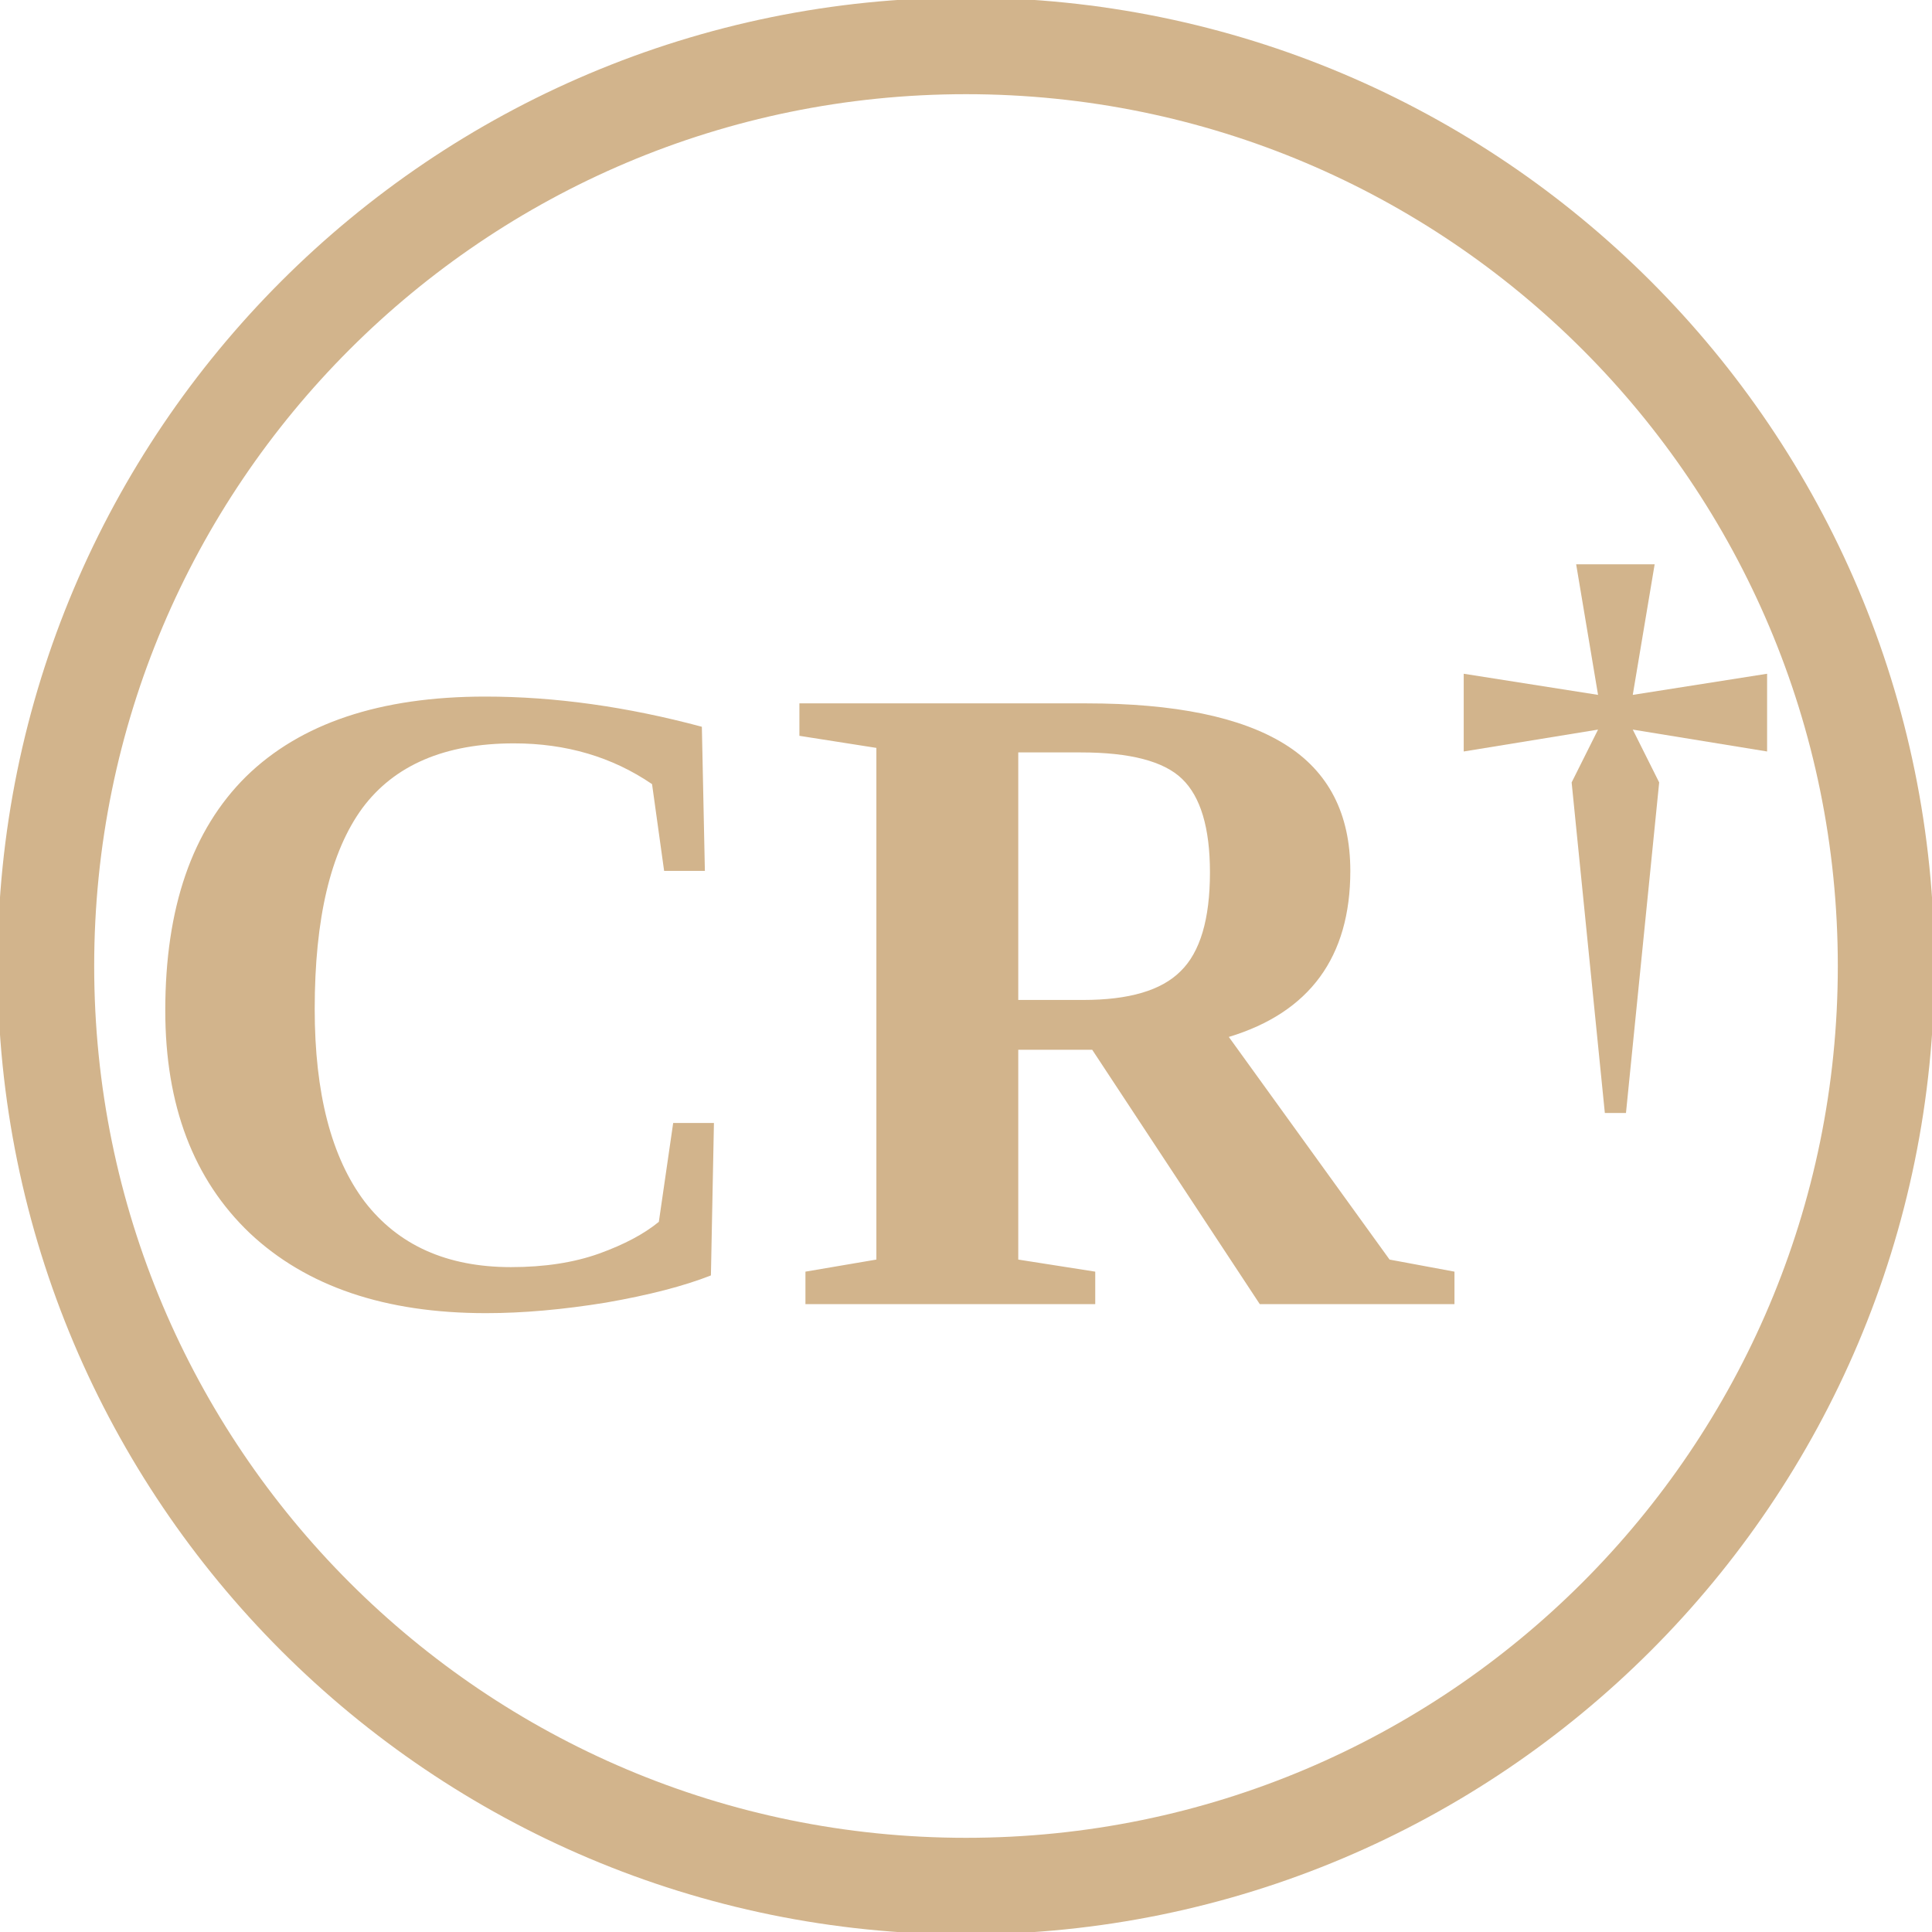
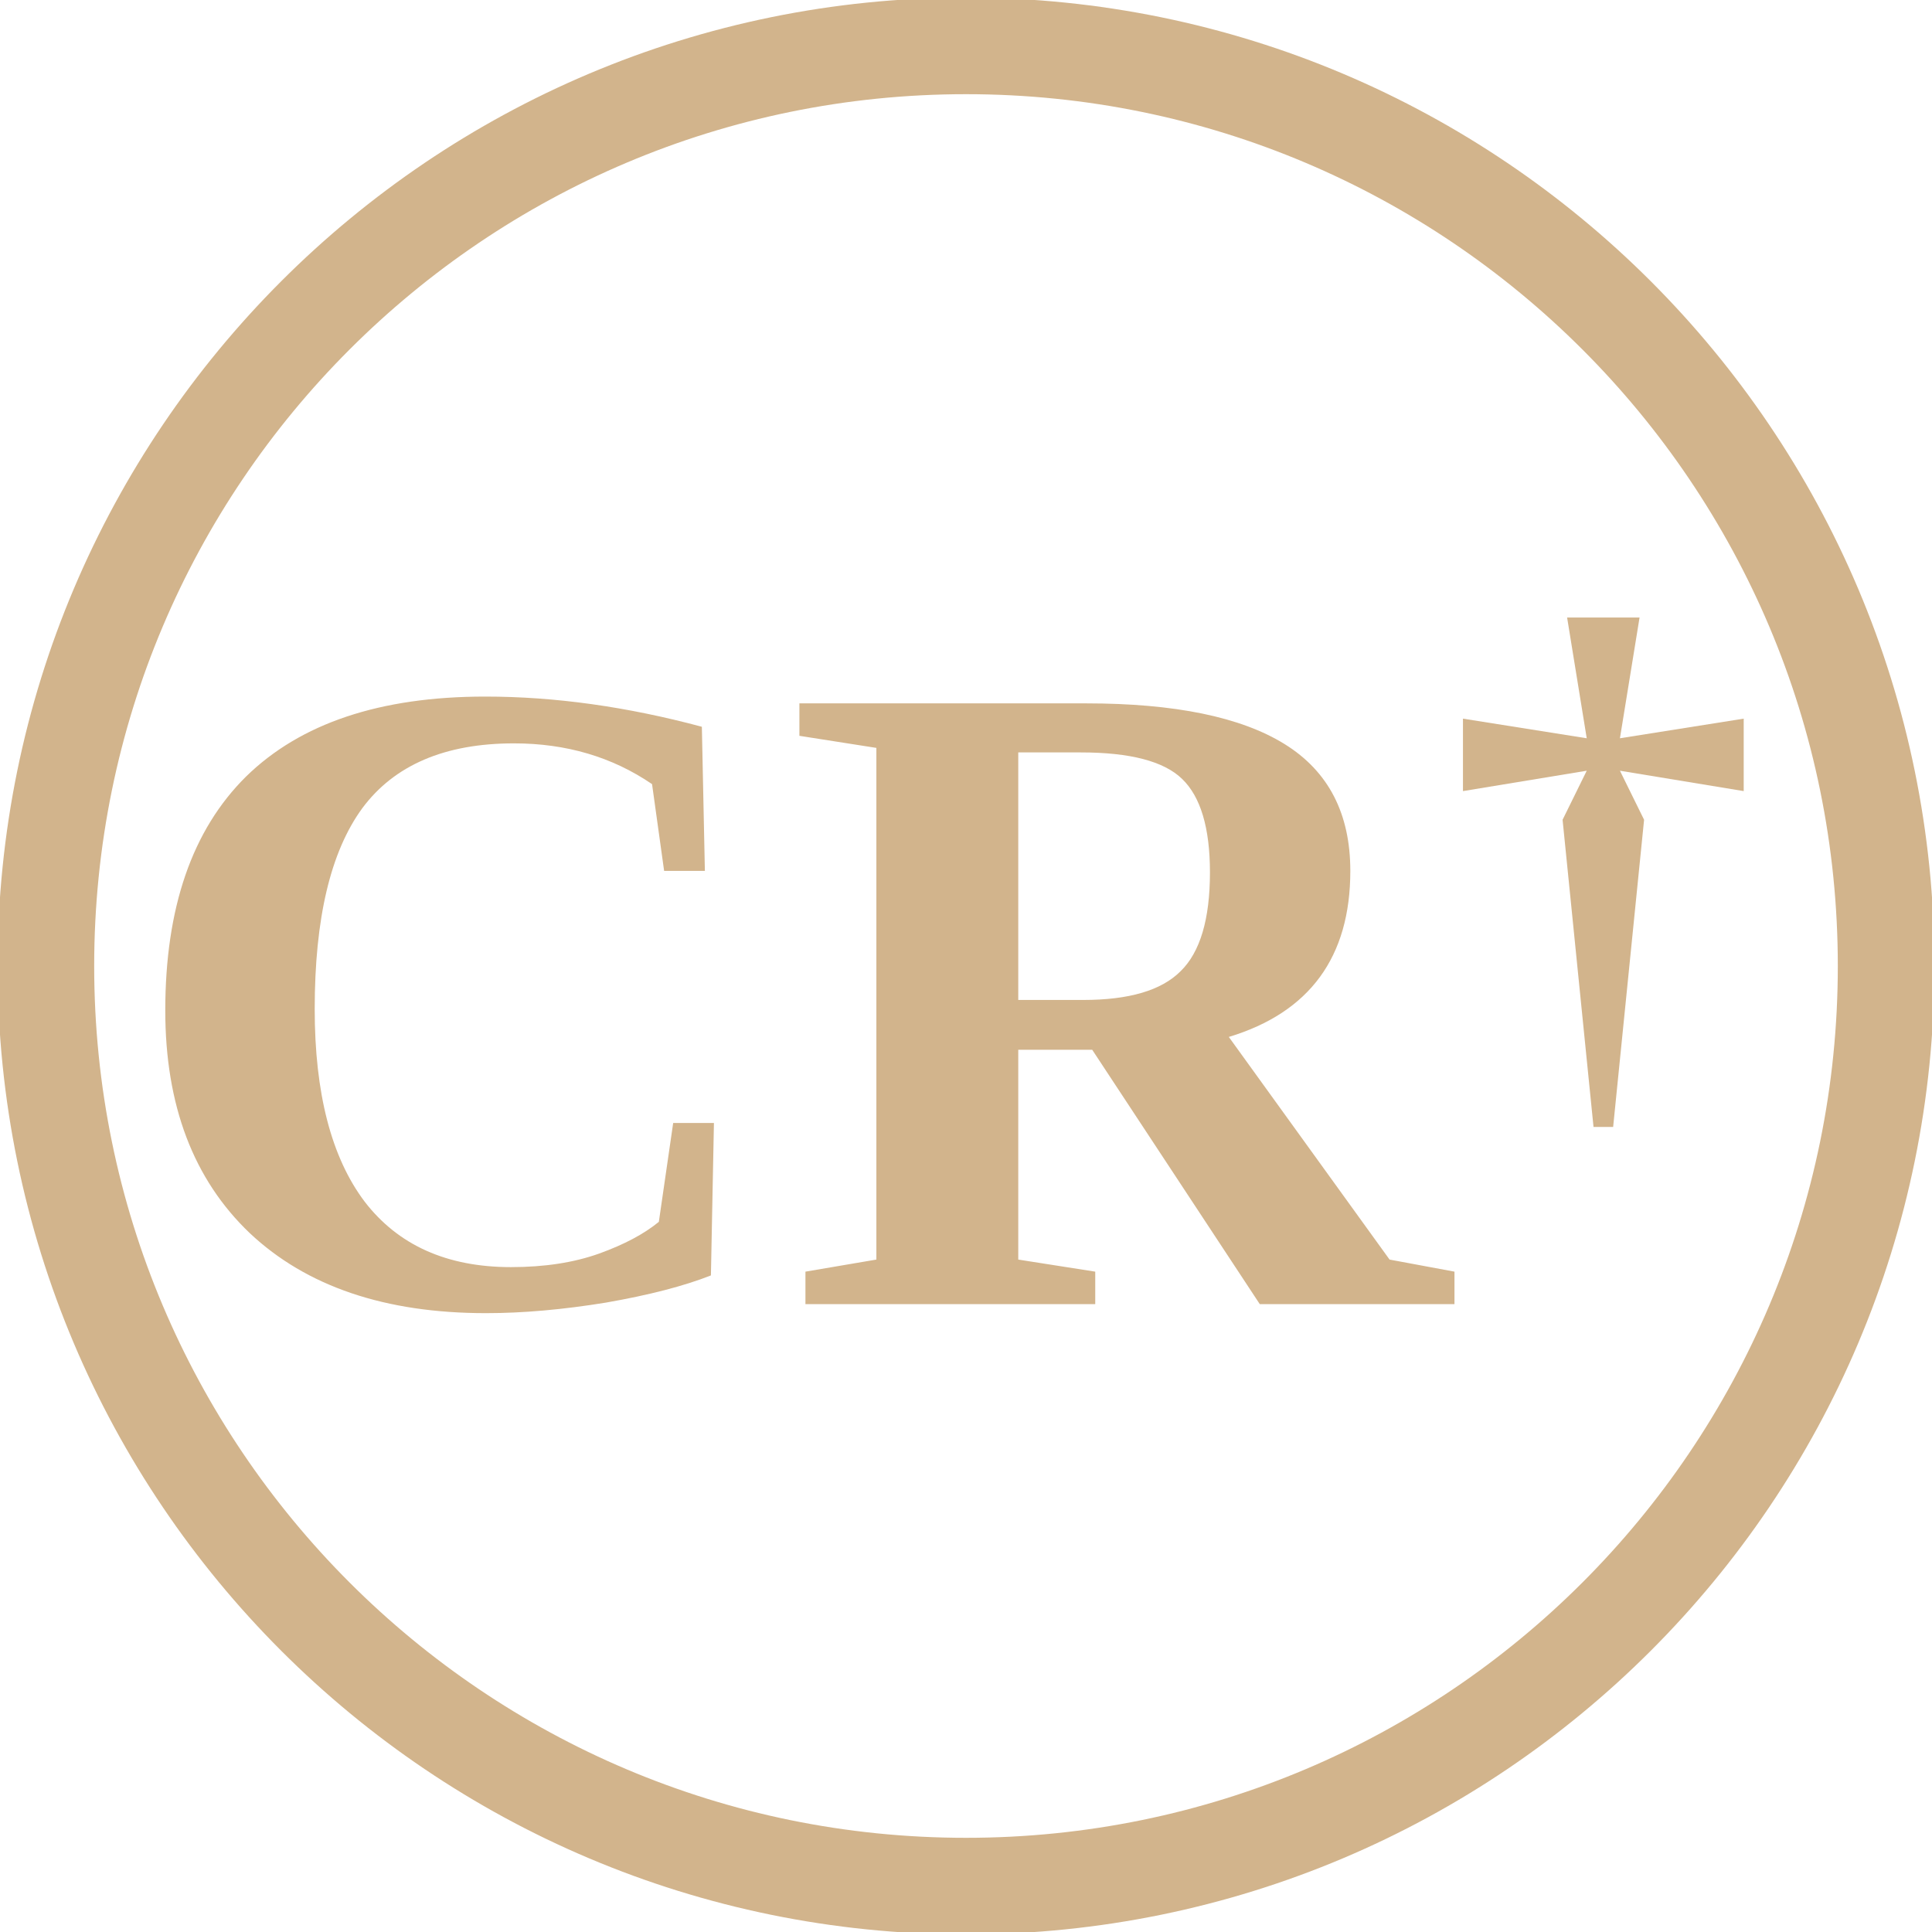
<svg xmlns="http://www.w3.org/2000/svg" width="40" height="40">
  <circle cx="20" cy="20" r="19.05" style="stroke:Tan;stroke-width:2;" fill="transparent" />
-   <text x="2.5" y="27" style="font-size: 19px; font-weight: bold; fill: Tan; white-space: pre;">CR<tspan baseline-shift="super" style="font-size: 14px;">†</tspan>
+   <text x="2.5" y="27" style="font-size: 19px; font-weight: bold; fill: Tan; white-space: pre;">CR<tspan baseline-shift="super" style="font-size: 13px;">†</tspan>
  </text>
</svg>
